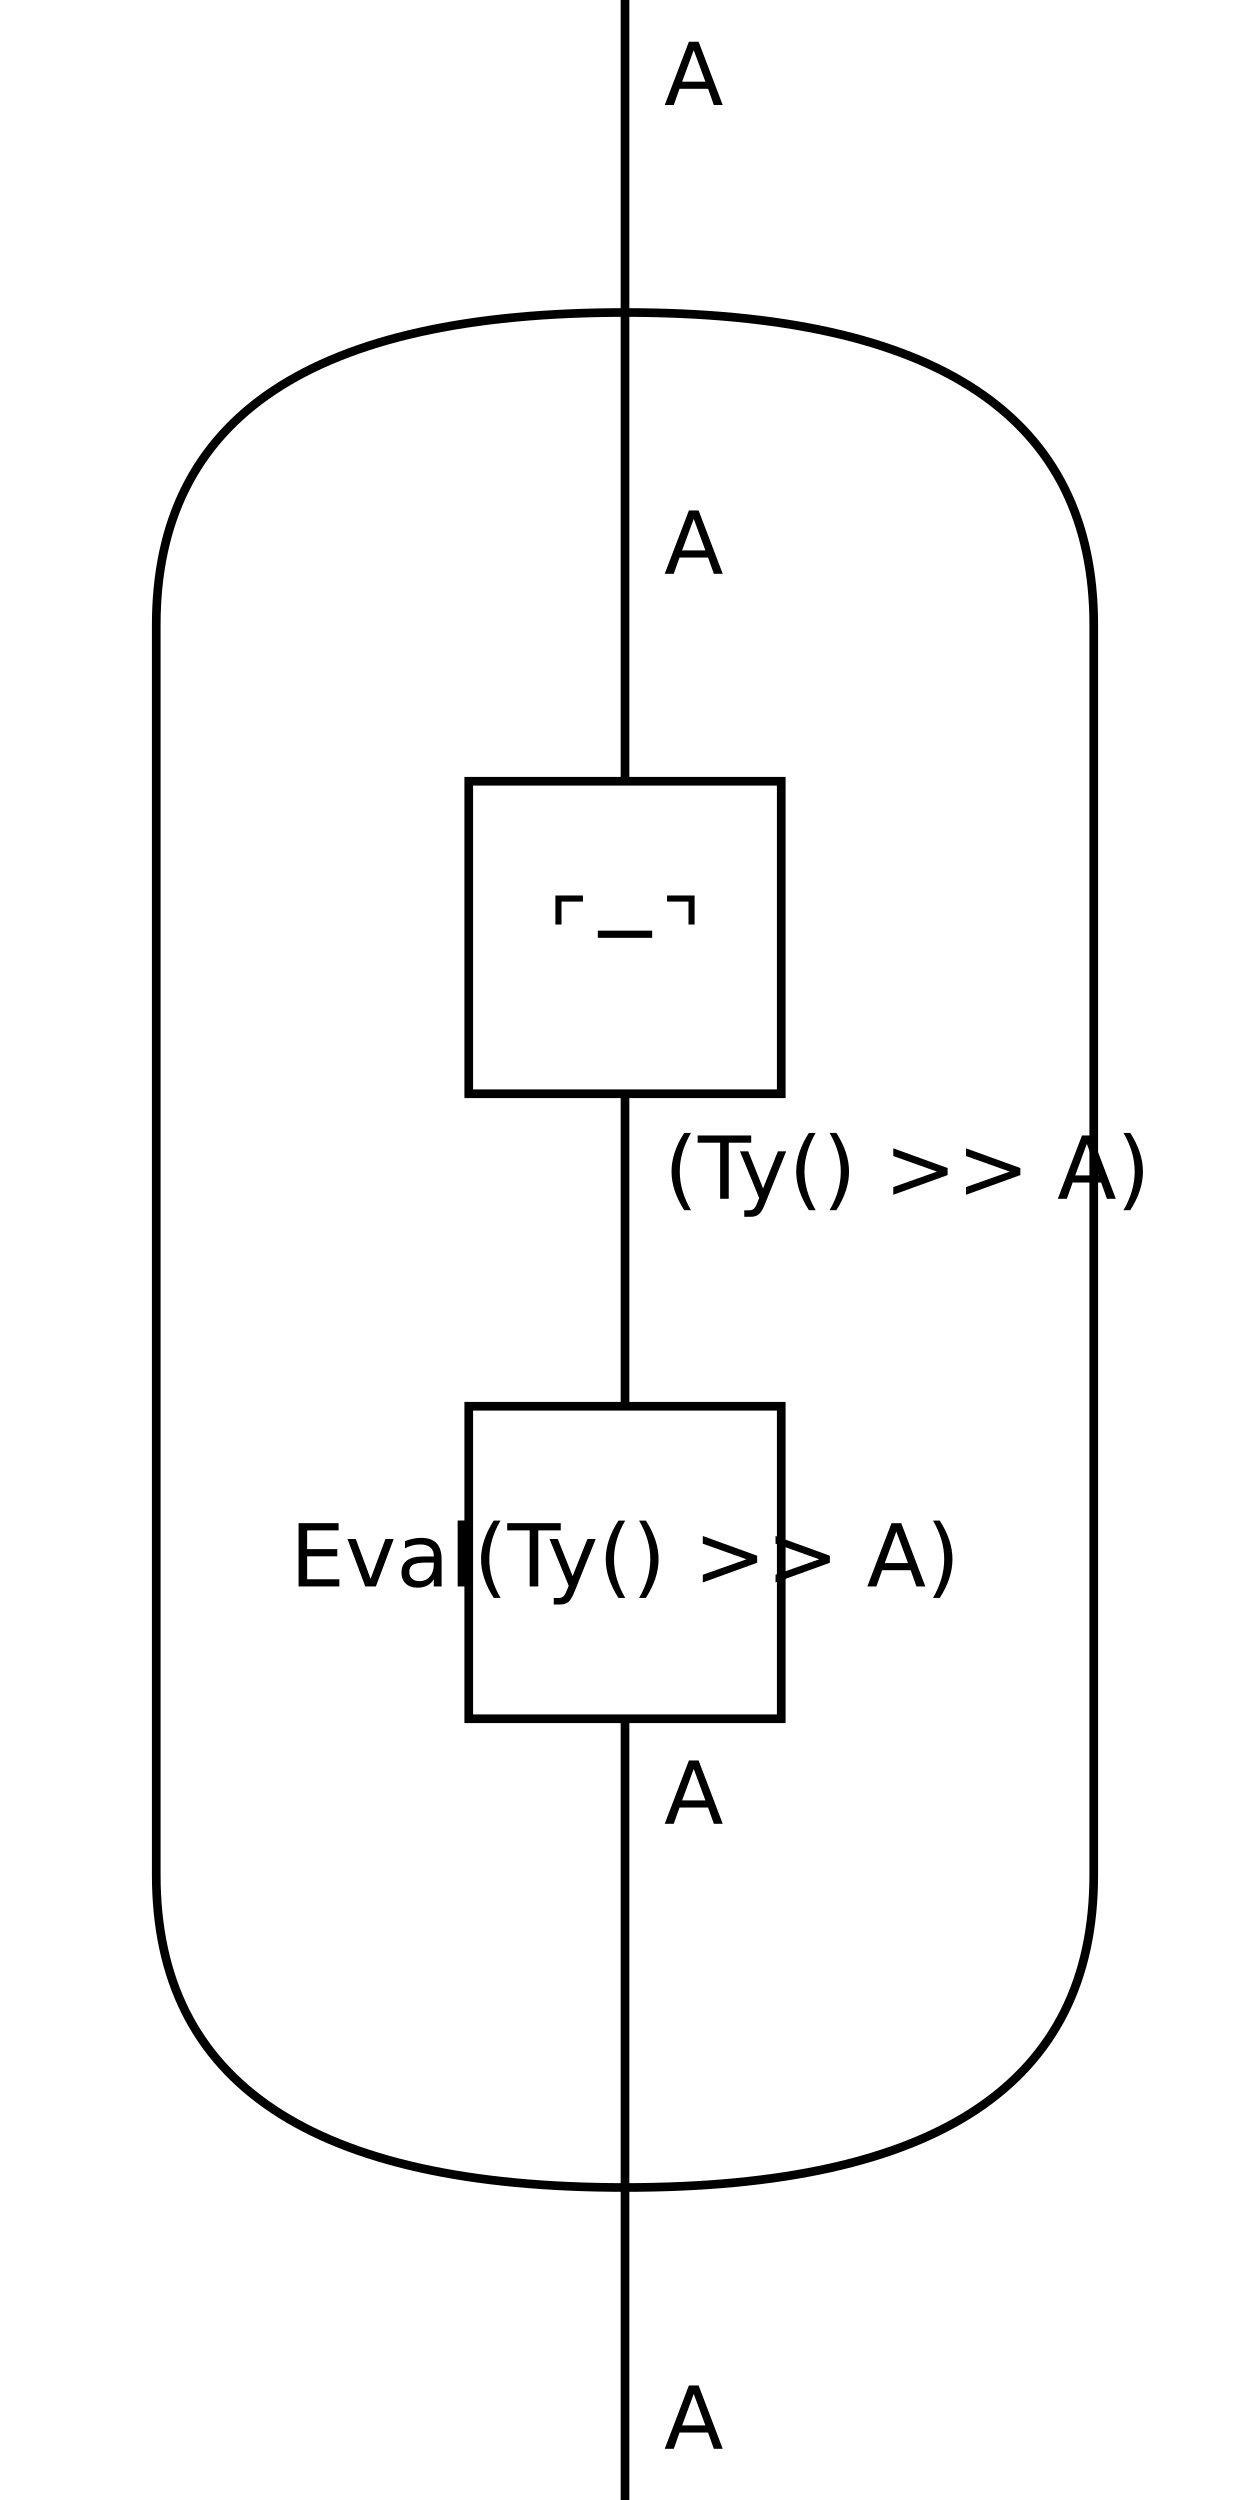
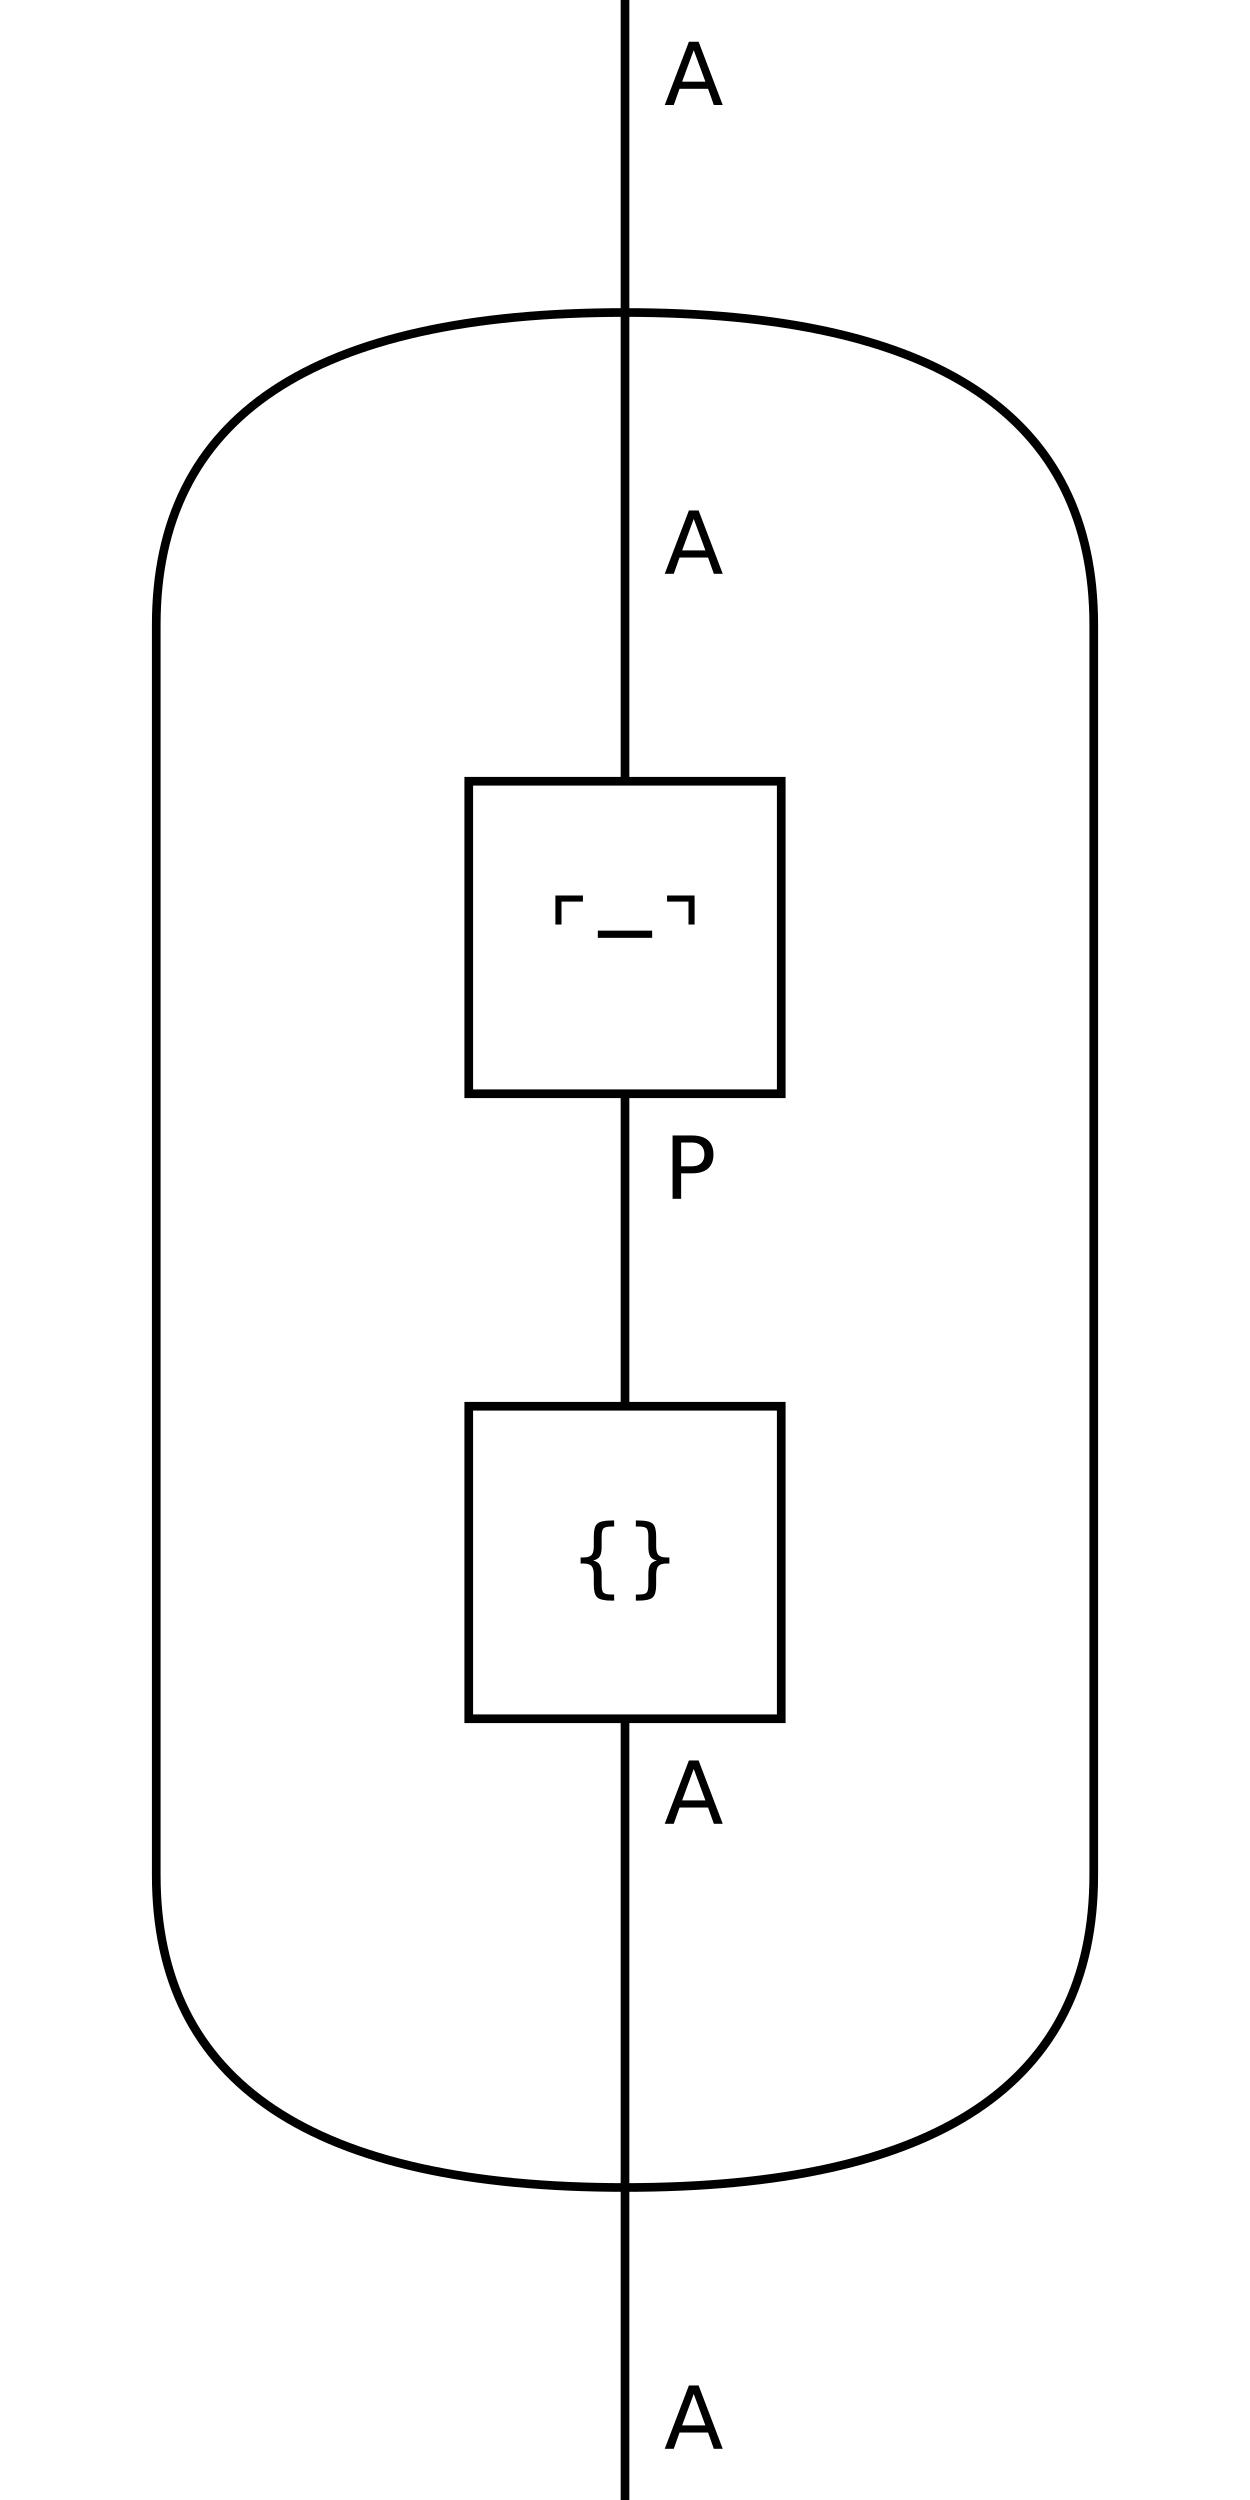
<svg xmlns="http://www.w3.org/2000/svg" xmlns:xlink="http://www.w3.org/1999/xlink" width="144pt" height="288pt" viewBox="0 0 144 288" version="1.1">
  <defs>
    <style type="text/css">*{stroke-linejoin: round; stroke-linecap: butt}</style>
  </defs>
  <g id="figure_1">
    <g id="patch_1">
      <path d="M 0 288  L 144 288  L 144 0  L 0 0  z " style="fill: #ffffff" />
    </g>
    <g id="axes_1">
      <g id="patch_2">
-         <path d="M 0 288  L 144 288  L 144 0  L 0 0  z " clip-path="url(#p3bb61d9e3f)" style="fill: #ffffff; stroke: #ffffff; stroke-linejoin: miter" />
+         <path d="M 0 288  L 144 288  L 144 0  L 0 0  z " clip-path="url(#pacaaf89081)" style="fill: #ffffff; stroke: #ffffff; stroke-linejoin: miter" />
      </g>
      <g id="patch_3">
-         <path d="M 72 36  Q 18 36 18 72  " clip-path="url(#p3bb61d9e3f)" style="fill: none; stroke: #000000; stroke-linejoin: miter" />
+         <path d="M 72 36  Q 18 36 18 72  " clip-path="url(#pacaaf89081)" style="fill: none; stroke: #000000; stroke-linejoin: miter" />
      </g>
      <g id="patch_4">
-         <path d="M 72 36  Q 126 36 126 72  " clip-path="url(#p3bb61d9e3f)" style="fill: none; stroke: #000000; stroke-linejoin: miter" />
+         <path d="M 72 36  Q 126 36 126 72  " clip-path="url(#pacaaf89081)" style="fill: none; stroke: #000000; stroke-linejoin: miter" />
      </g>
      <g id="patch_5">
-         <path d="M 72 0  Q 72 72 72 72  " clip-path="url(#p3bb61d9e3f)" style="fill: none; stroke: #000000; stroke-linejoin: miter" />
+         <path d="M 72 0  Q 72 72 72 72  " clip-path="url(#pacaaf89081)" style="fill: none; stroke: #000000; stroke-linejoin: miter" />
      </g>
      <g id="patch_6">
-         <path d="M 18 72  Q 18 216 18 216  " clip-path="url(#p3bb61d9e3f)" style="fill: none; stroke: #000000; stroke-linejoin: miter" />
+         <path d="M 18 72  Q 18 216 18 216  " clip-path="url(#pacaaf89081)" style="fill: none; stroke: #000000; stroke-linejoin: miter" />
      </g>
      <g id="patch_7">
-         <path d="M 72 72  Q 72 90 72 90  " clip-path="url(#p3bb61d9e3f)" style="fill: none; stroke: #000000; stroke-linejoin: miter" />
+         <path d="M 72 72  Q 72 90 72 90  " clip-path="url(#pacaaf89081)" style="fill: none; stroke: #000000; stroke-linejoin: miter" />
      </g>
      <g id="patch_8">
-         <path d="M 126 72  Q 126 216 126 216  " clip-path="url(#p3bb61d9e3f)" style="fill: none; stroke: #000000; stroke-linejoin: miter" />
+         <path d="M 126 72  Q 126 216 126 216  " clip-path="url(#pacaaf89081)" style="fill: none; stroke: #000000; stroke-linejoin: miter" />
      </g>
      <g id="patch_9">
-         <path d="M 72 126  Q 72 162 72 162  " clip-path="url(#p3bb61d9e3f)" style="fill: none; stroke: #000000; stroke-linejoin: miter" />
+         <path d="M 72 126  Q 72 162 72 162  " clip-path="url(#pacaaf89081)" style="fill: none; stroke: #000000; stroke-linejoin: miter" />
      </g>
      <g id="patch_10">
-         <path d="M 72 198  Q 72 216 72 216  " clip-path="url(#p3bb61d9e3f)" style="fill: none; stroke: #000000; stroke-linejoin: miter" />
+         <path d="M 72 198  Q 72 216 72 216  " clip-path="url(#pacaaf89081)" style="fill: none; stroke: #000000; stroke-linejoin: miter" />
      </g>
      <g id="patch_11">
-         <path d="M 18 216  Q 18 252 72 252  " clip-path="url(#p3bb61d9e3f)" style="fill: none; stroke: #000000; stroke-linejoin: miter" />
+         <path d="M 18 216  Q 18 252 72 252  " clip-path="url(#pacaaf89081)" style="fill: none; stroke: #000000; stroke-linejoin: miter" />
      </g>
      <g id="patch_12">
-         <path d="M 72 216  Q 72 288 72 288  " clip-path="url(#p3bb61d9e3f)" style="fill: none; stroke: #000000; stroke-linejoin: miter" />
+         <path d="M 72 216  Q 72 288 72 288  " clip-path="url(#pacaaf89081)" style="fill: none; stroke: #000000; stroke-linejoin: miter" />
      </g>
      <g id="patch_13">
-         <path d="M 126 216  Q 126 252 72 252  " clip-path="url(#p3bb61d9e3f)" style="fill: none; stroke: #000000; stroke-linejoin: miter" />
+         <path d="M 126 216  Q 126 252 72 252  " clip-path="url(#pacaaf89081)" style="fill: none; stroke: #000000; stroke-linejoin: miter" />
      </g>
      <g id="patch_14">
-         <path d="M 54 126  L 54 90  L 90 90  L 90 126  z " clip-path="url(#p3bb61d9e3f)" style="fill: #ffffff; stroke: #000000; stroke-linejoin: miter" />
+         <path d="M 54 126  L 54 90  L 90 90  L 90 126  z " clip-path="url(#pacaaf89081)" style="fill: #ffffff; stroke: #000000; stroke-linejoin: miter" />
      </g>
      <g id="patch_15">
-         <path d="M 54 198  L 54 162  L 90 162  L 90 198  z " clip-path="url(#p3bb61d9e3f)" style="fill: #ffffff; stroke: #000000; stroke-linejoin: miter" />
+         <path d="M 54 198  L 54 162  L 90 162  L 90 198  z " clip-path="url(#pacaaf89081)" style="fill: #ffffff; stroke: #000000; stroke-linejoin: miter" />
      </g>
      <g id="text_1">
        <g transform="translate(76.5 12.09844) scale(0.1 -0.1)">
          <defs>
            <path id="DejaVuSans-41" d="M 2188 4044  L 1331 1722  L 3047 1722  L 2188 4044  z M 1831 4666  L 2547 4666  L 4325 0  L 3669 0  L 3244 1197  L 1141 1197  L 716 0  L 50 0  L 1831 4666  z " transform="scale(0.015625)" />
          </defs>
          <use xlink:href="#DejaVuSans-41" />
        </g>
      </g>
      <g id="text_2">
        <g transform="translate(76.5 66.09844) scale(0.1 -0.1)">
          <use xlink:href="#DejaVuSans-41" />
        </g>
      </g>
      <g id="text_3">
        <g transform="translate(76.5 138.0984) scale(0.1 -0.1)">
          <defs>
-             <path id="DejaVuSans-28" d="M 1984 4856  Q 1566 4138 1362 3434  Q 1159 2731 1159 2009  Q 1159 1288 1364 580  Q 1569 -128 1984 -844  L 1484 -844  Q 1016 -109 783 600  Q 550 1309 550 2009  Q 550 2706 781 3412  Q 1013 4119 1484 4856  L 1984 4856  z " transform="scale(0.015625)" />
-             <path id="DejaVuSans-54" d="M -19 4666  L 3928 4666  L 3928 4134  L 2272 4134  L 2272 0  L 1638 0  L 1638 4134  L -19 4134  L -19 4666  z " transform="scale(0.015625)" />
-             <path id="DejaVuSans-79" d="M 2059 -325  Q 1816 -950 1584 -1140  Q 1353 -1331 966 -1331  L 506 -1331  L 506 -850  L 844 -850  Q 1081 -850 1212 -737  Q 1344 -625 1503 -206  L 1606 56  L 191 3500  L 800 3500  L 1894 763  L 2988 3500  L 3597 3500  L 2059 -325  z " transform="scale(0.015625)" />
-             <path id="DejaVuSans-29" d="M 513 4856  L 1013 4856  Q 1481 4119 1714 3412  Q 1947 2706 1947 2009  Q 1947 1309 1714 600  Q 1481 -109 1013 -844  L 513 -844  Q 928 -128 1133 580  Q 1338 1288 1338 2009  Q 1338 2731 1133 3434  Q 928 4138 513 4856  z " transform="scale(0.015625)" />
-             <path id="DejaVuSans-20" transform="scale(0.015625)" />
-             <path id="DejaVuSans-3e" d="M 678 3150  L 678 3719  L 4684 2266  L 4684 1747  L 678 294  L 678 863  L 3897 2003  L 678 3150  z " transform="scale(0.015625)" />
+             <path id="DejaVuSans-50" d="M 1259 4147  L 1259 2394  L 2053 2394  Q 2494 2394 2734 2622  Q 2975 2850 2975 3272  Q 2975 3691 2734 3919  Q 2494 4147 2053 4147  L 1259 4147  z M 628 4666  L 2053 4666  Q 2838 4666 3239 4311  Q 3641 3956 3641 3272  Q 3641 2581 3239 2228  Q 2838 1875 2053 1875  L 1259 1875  L 1259 0  L 628 0  L 628 4666  z " transform="scale(0.015625)" />
          </defs>
-           <use xlink:href="#DejaVuSans-28" />
-           <use xlink:href="#DejaVuSans-54" transform="translate(39.01367 0)" />
-           <use xlink:href="#DejaVuSans-79" transform="translate(84.47266 0)" />
-           <use xlink:href="#DejaVuSans-28" transform="translate(143.6523 0)" />
-           <use xlink:href="#DejaVuSans-29" transform="translate(182.666 0)" />
-           <use xlink:href="#DejaVuSans-20" transform="translate(221.6797 0)" />
-           <use xlink:href="#DejaVuSans-3e" transform="translate(253.4668 0)" />
-           <use xlink:href="#DejaVuSans-3e" transform="translate(337.2559 0)" />
-           <use xlink:href="#DejaVuSans-20" transform="translate(421.0449 0)" />
-           <use xlink:href="#DejaVuSans-41" transform="translate(452.832 0)" />
-           <use xlink:href="#DejaVuSans-29" transform="translate(521.2402 0)" />
+           <use xlink:href="#DejaVuSans-50" />
        </g>
      </g>
      <g id="text_4">
        <g transform="translate(76.5 210.0984) scale(0.1 -0.1)">
          <use xlink:href="#DejaVuSans-41" />
        </g>
      </g>
      <g id="text_5">
        <g transform="translate(76.5 282.0984) scale(0.1 -0.1)">
          <use xlink:href="#DejaVuSans-41" />
        </g>
      </g>
      <g id="text_6">
        <g transform="translate(63.12266 110.7594) scale(0.1 -0.1)">
          <defs>
            <path id="DejaVuSans-231c" d="M 2581 4413  L 1000 4413  L 1000 2722  L 550 2722  L 550 4863  L 2581 4863  L 2581 4413  z " transform="scale(0.015625)" />
            <path id="DejaVuSans-2212" d="M 678 2272  L 4684 2272  L 4684 1741  L 678 1741  L 678 2272  z " transform="scale(0.015625)" />
            <path id="DejaVuSans-231d" d="M 419 4413  L 419 4863  L 2450 4863  L 2450 2722  L 2000 2722  L 2000 4413  L 419 4413  z " transform="scale(0.015625)" />
          </defs>
          <use xlink:href="#DejaVuSans-231c" />
          <use xlink:href="#DejaVuSans-2212" transform="translate(46.875 0)" />
          <use xlink:href="#DejaVuSans-231d" transform="translate(130.6641 0)" />
        </g>
      </g>
      <g id="text_7">
-         <g transform="translate(33.41484 182.7594) scale(0.1 -0.1)">
+         <g transform="translate(65.6375 182.7594) scale(0.1 -0.1)">
          <defs>
-             <path id="DejaVuSans-45" d="M 628 4666  L 3578 4666  L 3578 4134  L 1259 4134  L 1259 2753  L 3481 2753  L 3481 2222  L 1259 2222  L 1259 531  L 3634 531  L 3634 0  L 628 0  L 628 4666  z " transform="scale(0.015625)" />
-             <path id="DejaVuSans-76" d="M 191 3500  L 800 3500  L 1894 563  L 2988 3500  L 3597 3500  L 2284 0  L 1503 0  L 191 3500  z " transform="scale(0.015625)" />
-             <path id="DejaVuSans-61" d="M 2194 1759  Q 1497 1759 1228 1600  Q 959 1441 959 1056  Q 959 750 1161 570  Q 1363 391 1709 391  Q 2188 391 2477 730  Q 2766 1069 2766 1631  L 2766 1759  L 2194 1759  z M 3341 1997  L 3341 0  L 2766 0  L 2766 531  Q 2569 213 2275 61  Q 1981 -91 1556 -91  Q 1019 -91 701 211  Q 384 513 384 1019  Q 384 1609 779 1909  Q 1175 2209 1959 2209  L 2766 2209  L 2766 2266  Q 2766 2663 2505 2880  Q 2244 3097 1772 3097  Q 1472 3097 1187 3025  Q 903 2953 641 2809  L 641 3341  Q 956 3463 1253 3523  Q 1550 3584 1831 3584  Q 2591 3584 2966 3190  Q 3341 2797 3341 1997  z " transform="scale(0.015625)" />
-             <path id="DejaVuSans-6c" d="M 603 4863  L 1178 4863  L 1178 0  L 603 0  L 603 4863  z " transform="scale(0.015625)" />
+             <path id="DejaVuSans-7b" d="M 3272 -594  L 3272 -1044  L 3078 -1044  Q 2300 -1044 2036 -812  Q 1772 -581 1772 109  L 1772 856  Q 1772 1328 1603 1509  Q 1434 1691 991 1691  L 800 1691  L 800 2138  L 991 2138  Q 1438 2138 1605 2317  Q 1772 2497 1772 2963  L 1772 3713  Q 1772 4403 2036 4633  Q 2300 4863 3078 4863  L 3272 4863  L 3272 4416  L 3059 4416  Q 2619 4416 2484 4278  Q 2350 4141 2350 3700  L 2350 2925  Q 2350 2434 2208 2212  Q 2066 1991 1722 1913  Q 2069 1828 2209 1606  Q 2350 1384 2350 897  L 2350 122  Q 2350 -319 2484 -456  Q 2619 -594 3059 -594  L 3272 -594  z " transform="scale(0.015625)" />
+             <path id="DejaVuSans-7d" d="M 800 -594  L 1019 -594  Q 1456 -594 1589 -459  Q 1722 -325 1722 122  L 1722 897  Q 1722 1384 1862 1606  Q 2003 1828 2350 1913  Q 2003 1991 1862 2212  Q 1722 2434 1722 2925  L 1722 3700  Q 1722 4144 1589 4280  Q 1456 4416 1019 4416  L 800 4416  L 800 4863  L 997 4863  Q 1775 4863 2036 4633  Q 2297 4403 2297 3713  L 2297 2963  Q 2297 2497 2465 2317  Q 2634 2138 3078 2138  L 3272 2138  L 3272 1691  L 3078 1691  Q 2634 1691 2465 1509  Q 2297 1328 2297 856  L 2297 109  Q 2297 -581 2036 -812  Q 1775 -1044 997 -1044  L 800 -1044  L 800 -594  z " transform="scale(0.015625)" />
          </defs>
-           <use xlink:href="#DejaVuSans-45" />
-           <use xlink:href="#DejaVuSans-76" transform="translate(63.18359 0)" />
-           <use xlink:href="#DejaVuSans-61" transform="translate(122.3633 0)" />
-           <use xlink:href="#DejaVuSans-6c" transform="translate(183.6426 0)" />
-           <use xlink:href="#DejaVuSans-28" transform="translate(211.4258 0)" />
-           <use xlink:href="#DejaVuSans-54" transform="translate(250.4395 0)" />
-           <use xlink:href="#DejaVuSans-79" transform="translate(295.8984 0)" />
-           <use xlink:href="#DejaVuSans-28" transform="translate(355.0781 0)" />
-           <use xlink:href="#DejaVuSans-29" transform="translate(394.0918 0)" />
-           <use xlink:href="#DejaVuSans-20" transform="translate(433.1055 0)" />
-           <use xlink:href="#DejaVuSans-3e" transform="translate(464.8926 0)" />
-           <use xlink:href="#DejaVuSans-3e" transform="translate(548.6816 0)" />
-           <use xlink:href="#DejaVuSans-20" transform="translate(632.4707 0)" />
-           <use xlink:href="#DejaVuSans-41" transform="translate(664.2578 0)" />
-           <use xlink:href="#DejaVuSans-29" transform="translate(732.666 0)" />
+           <use xlink:href="#DejaVuSans-7b" />
+           <use xlink:href="#DejaVuSans-7d" transform="translate(63.62305 0)" />
        </g>
      </g>
    </g>
  </g>
  <defs>
-     <clipPath id="p3bb61d9e3f">
+     <clipPath id="pacaaf89081">
      <rect x="0" y="0" width="144" height="288" />
    </clipPath>
  </defs>
</svg>
